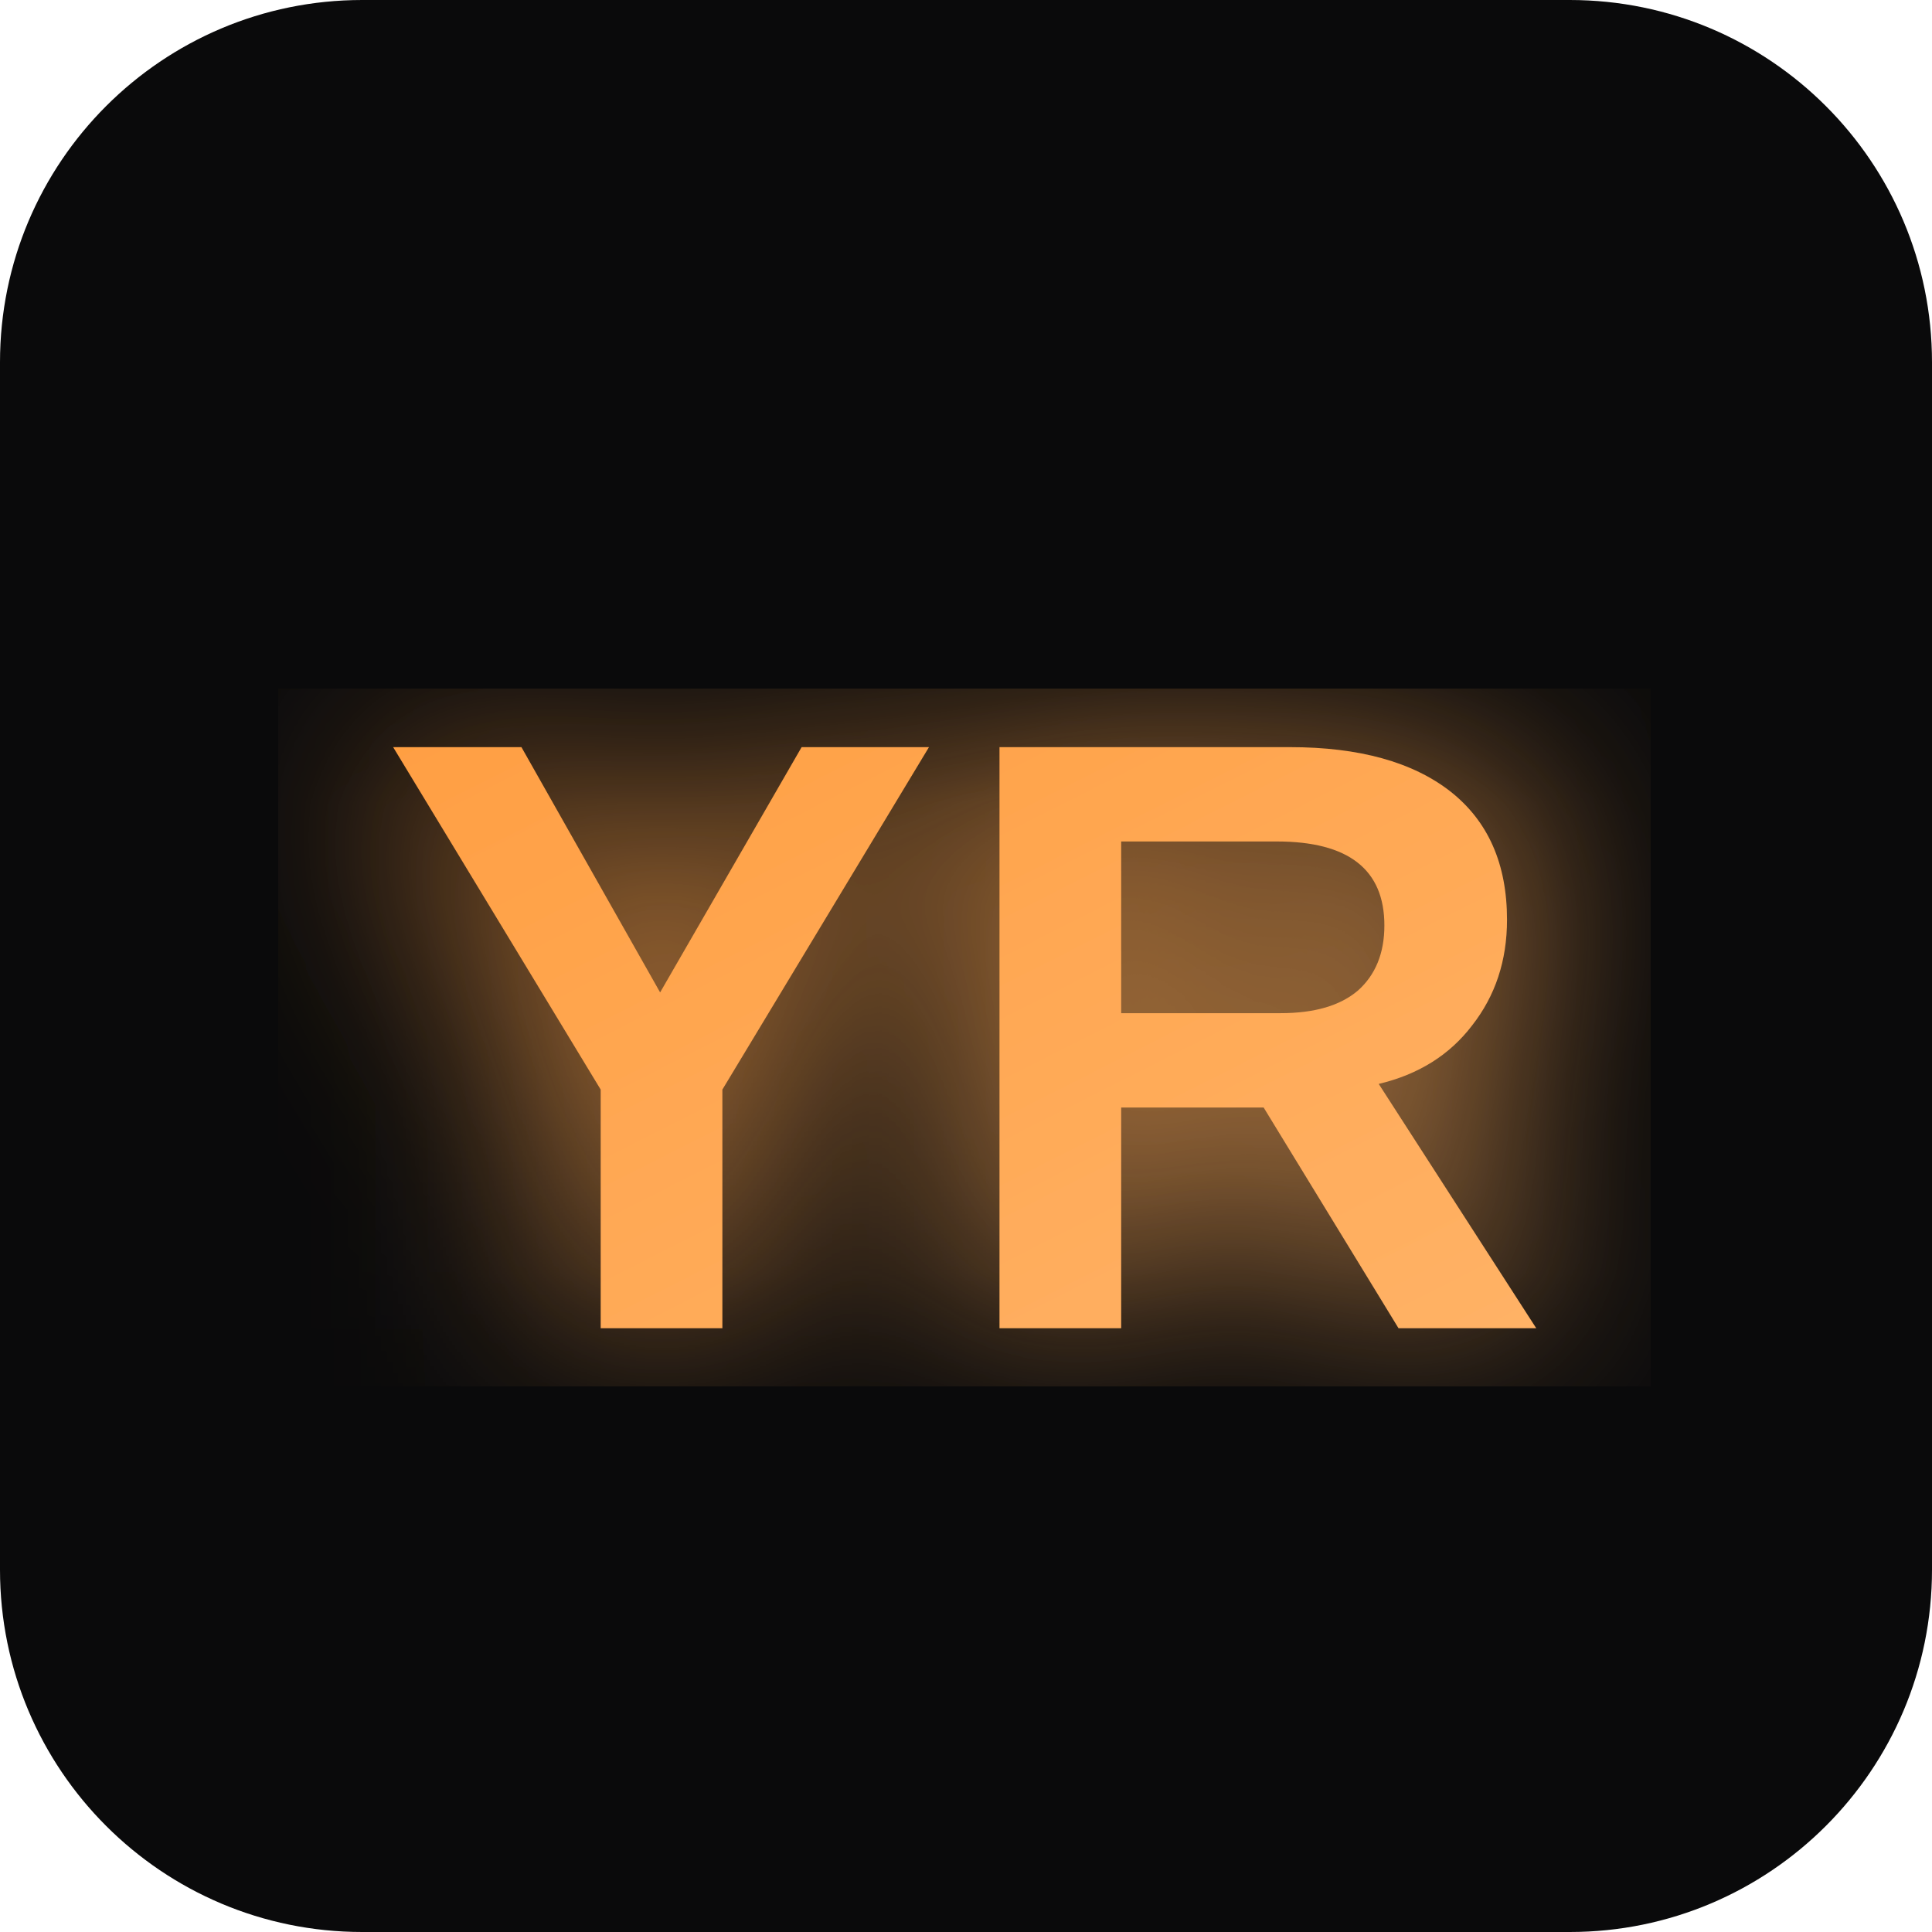
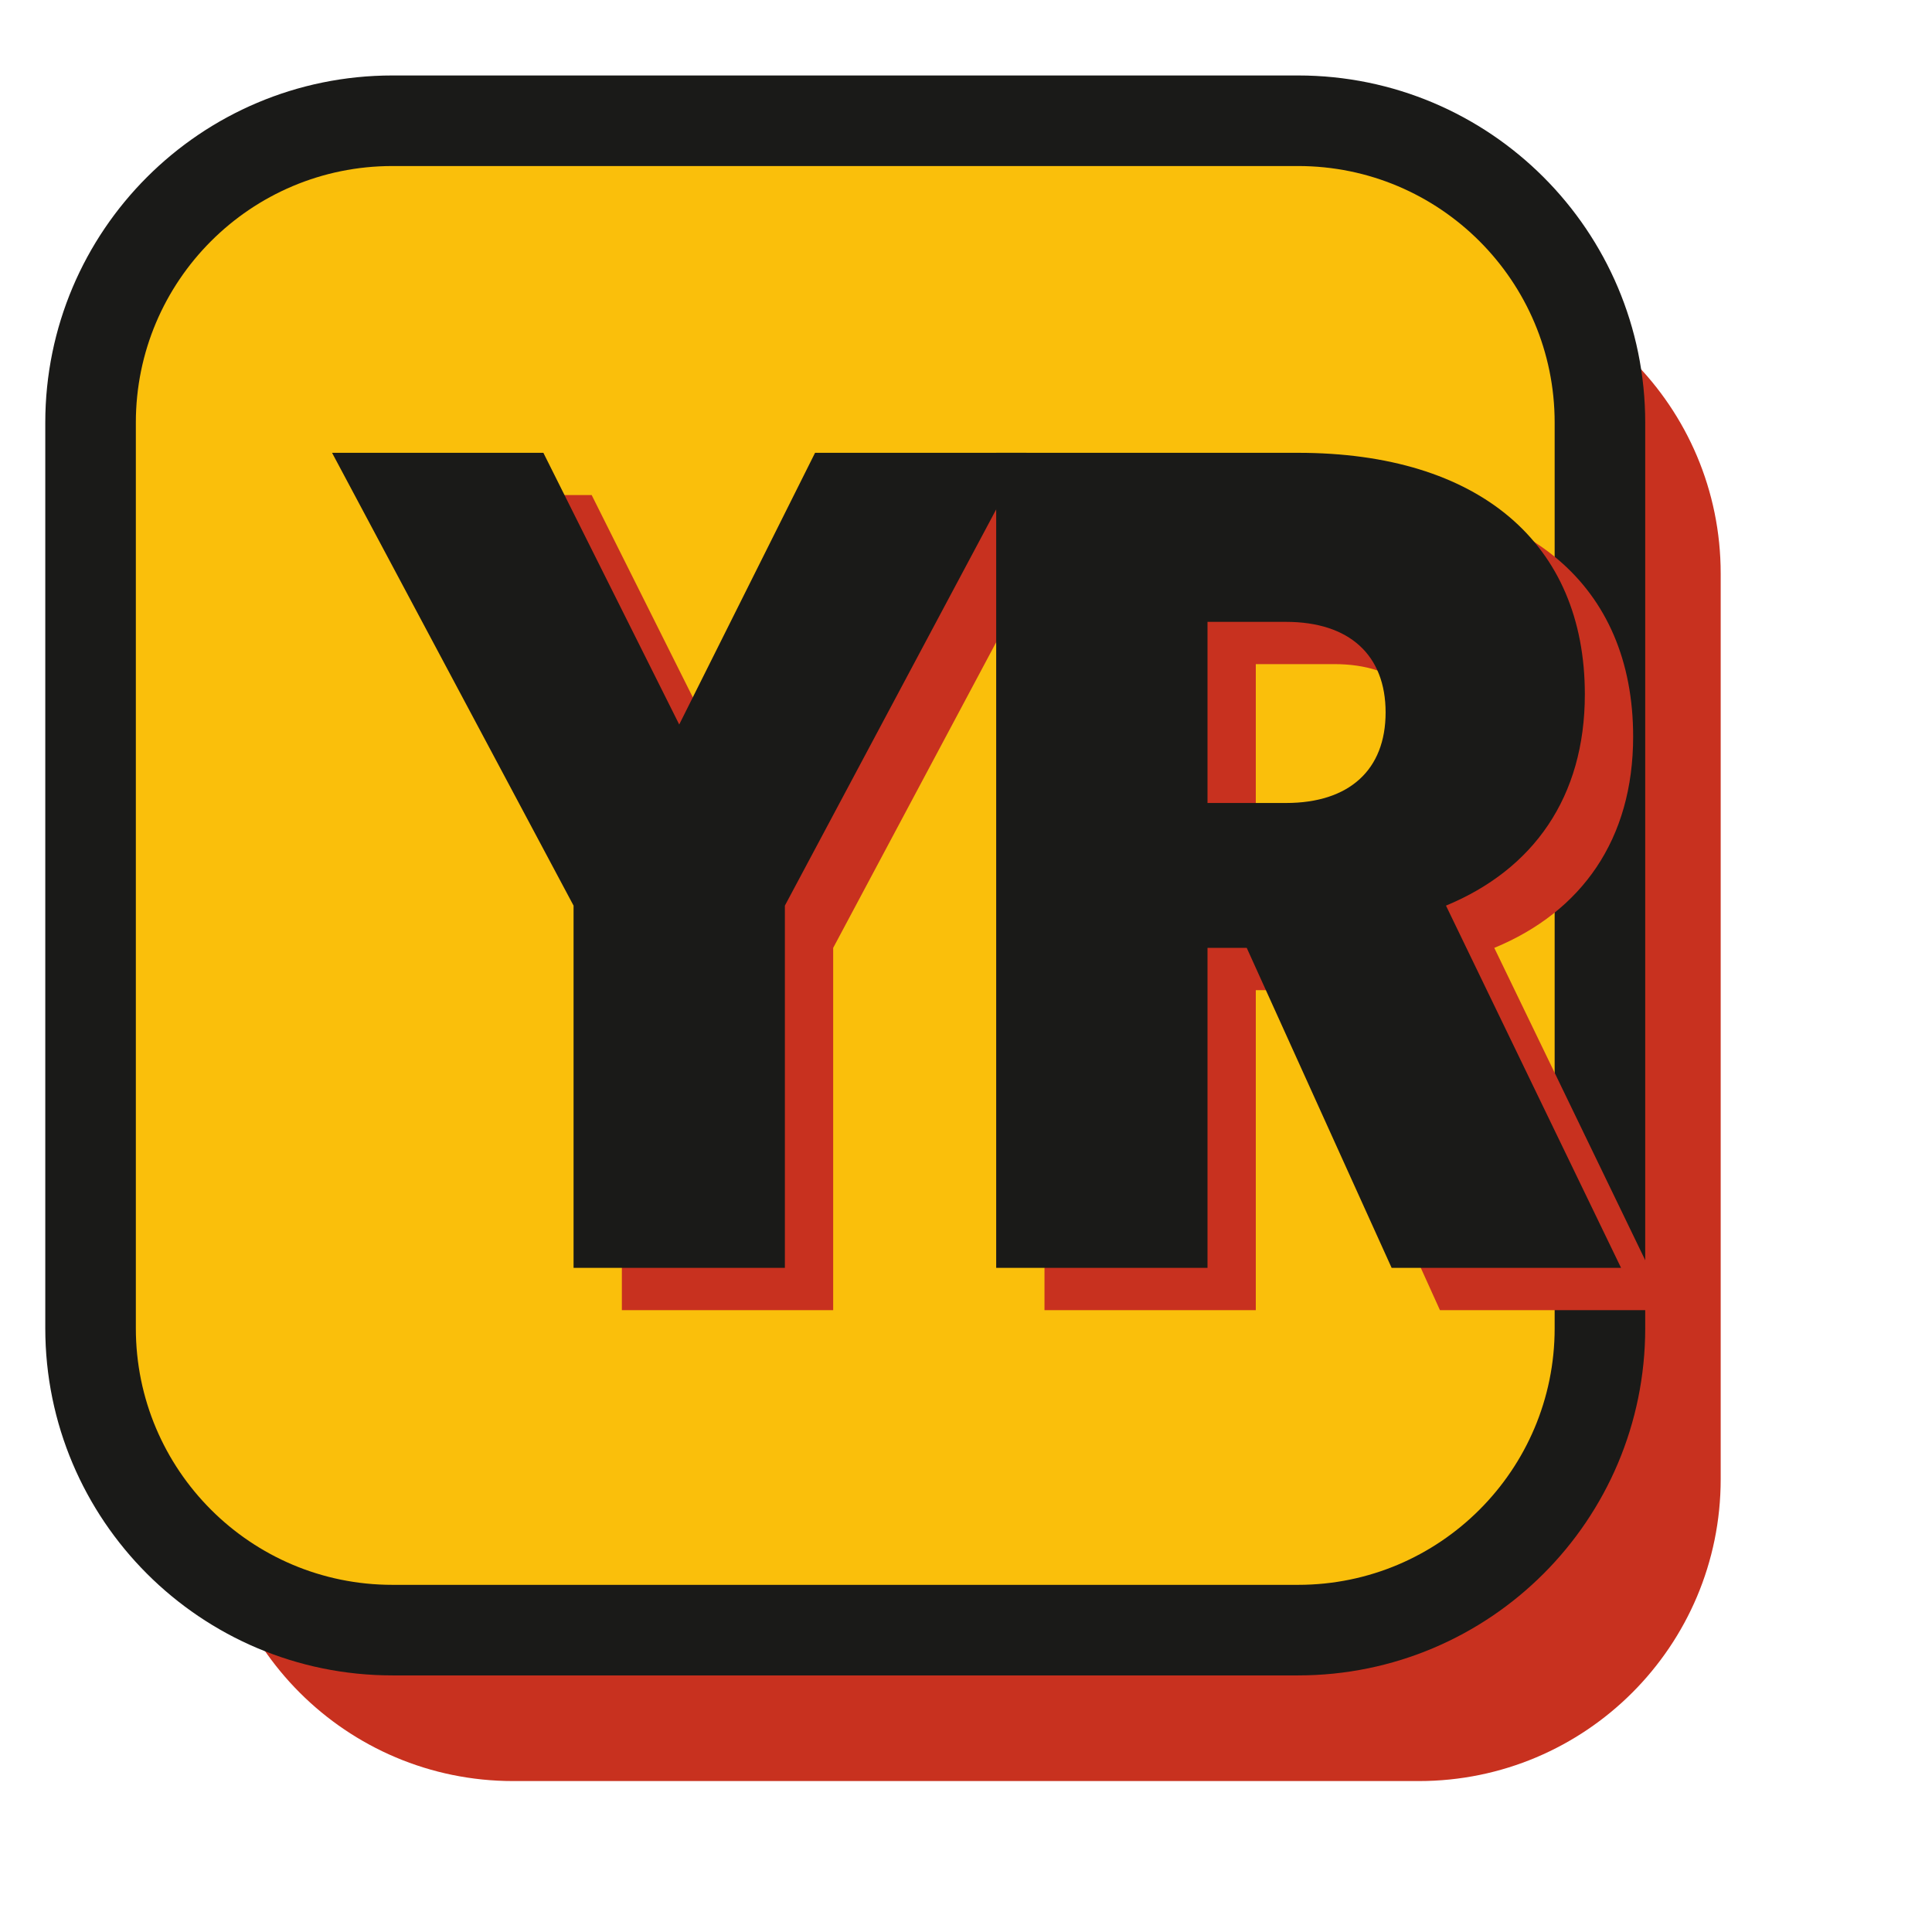
- <svg xmlns="http://www.w3.org/2000/svg" viewBox="0 0 32 32">
-   <defs>
-     <linearGradient id="gradient" x1="0%" y1="0%" x2="100%" y2="100%">
-       <stop offset="0%" style="stop-color:#FF9F43;stop-opacity:1" />
-       <stop offset="100%" style="stop-color:#FFB266;stop-opacity:1" />
-     </linearGradient>
-     <filter id="glow">
-       <feGaussianBlur stdDeviation="2" result="coloredBlur" />
-       <feMerge>
-         <feMergeNode in="coloredBlur" />
-         <feMergeNode in="SourceGraphic" />
-       </feMerge>
-     </filter>
-   </defs>
-   <rect width="32" height="32" rx="6" fill="#0A0A0B" />
-   <text x="16" y="22" font-family="Arial, sans-serif" font-size="14" font-weight="bold" fill="url(#gradient)" text-anchor="middle" filter="url(#glow)">YR</text>
+ <svg xmlns="http://www.w3.org/2000/svg" viewBox="0 0 64 64">
+   <rect x="7" y="9" width="50" height="50" rx="10" fill="#c8311f" />
+   <rect x="3" y="4" width="50" height="50" rx="10" fill="#fabf0b" stroke="#1a1a18" stroke-width="3" />
+   <g transform="translate(1.6 1.4)" fill="#c8311f">
+     <path d="M11 15h7l4.5 9 4.5-9h7l-8 15v12h-7V30z" />
+     <path d="M33 15h10c6 0 9.5 3 9.5 8 0 3.4-1.7 5.8-4.6 7l5.8 12h-7.6l-4.8-10.6H40V42h-7zm7 5.6v6h2.6c2.1 0 3.3-1.1 3.3-3s-1.2-3-3.3-3z" />
+   </g>
+   <g fill="#1a1a18">
+     <path d="M11 15h7l4.5 9 4.5-9h7l-8 15v12h-7V30z" />
+     <path d="M33 15h10c6 0 9.5 3 9.5 8 0 3.4-1.7 5.8-4.6 7l5.8 12h-7.6l-4.8-10.6H40V42h-7zm7 5.6v6h2.6c2.1 0 3.3-1.1 3.3-3s-1.2-3-3.3-3z" />
+   </g>
</svg>
